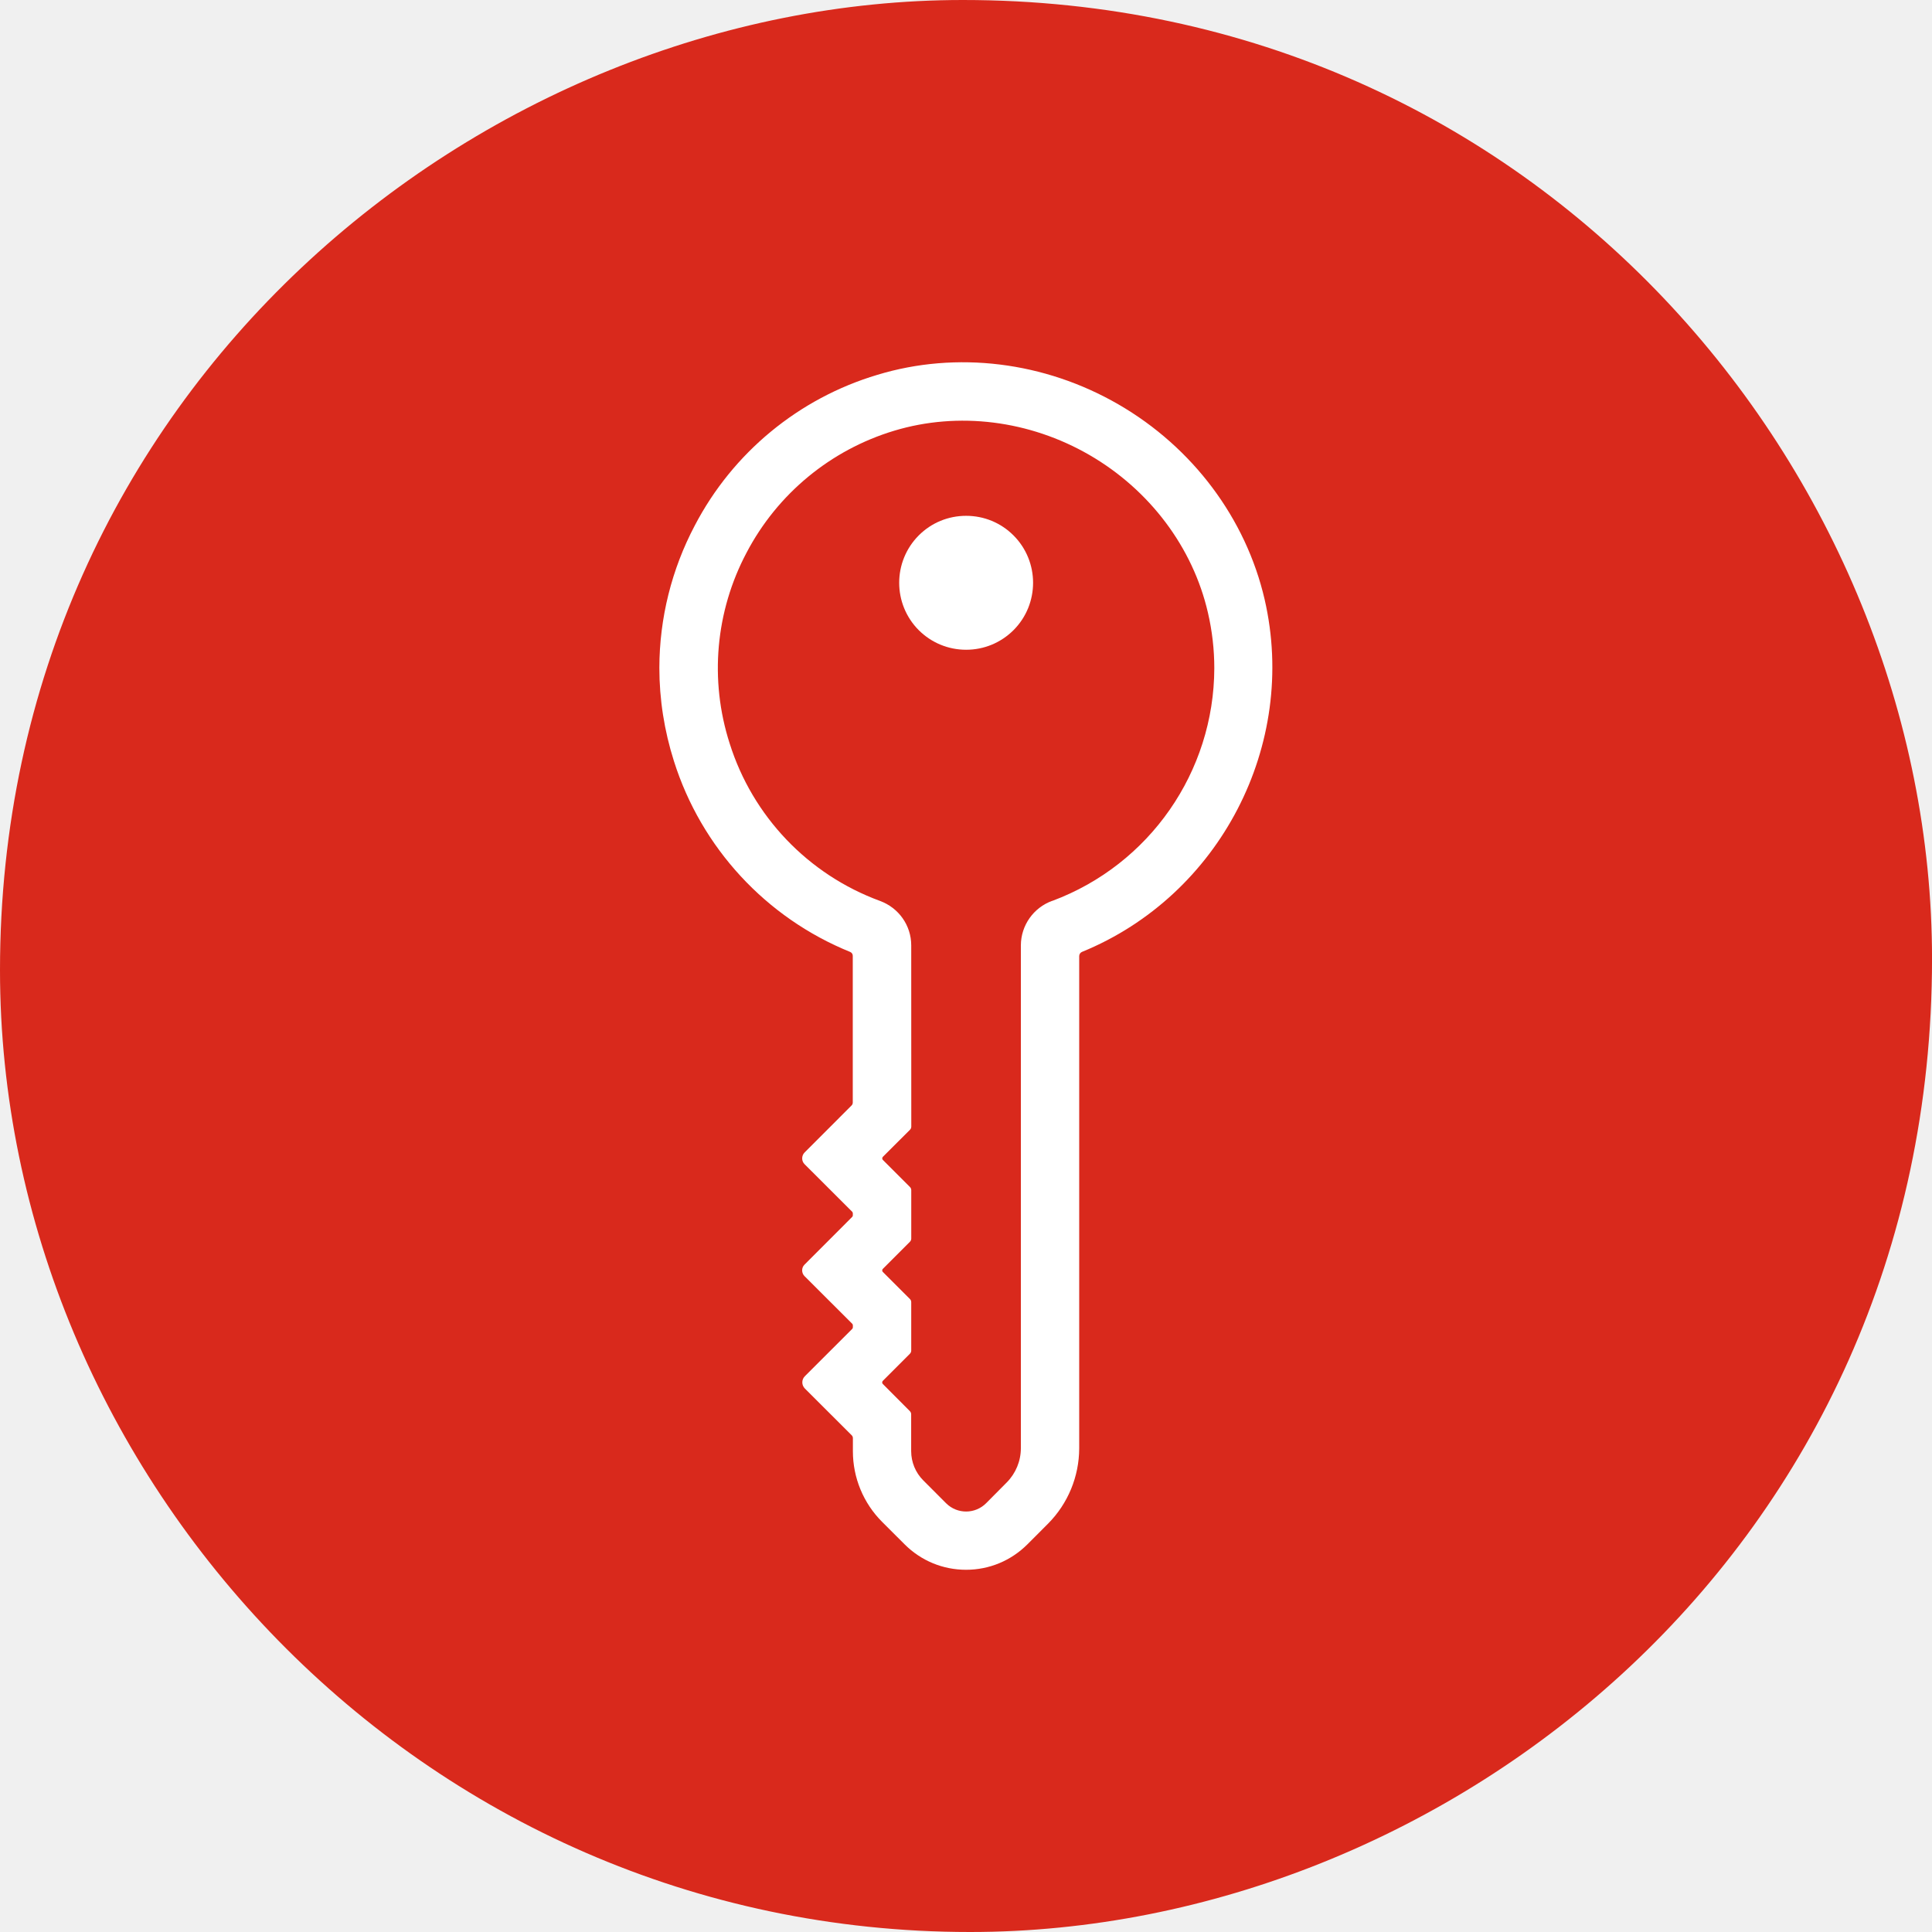
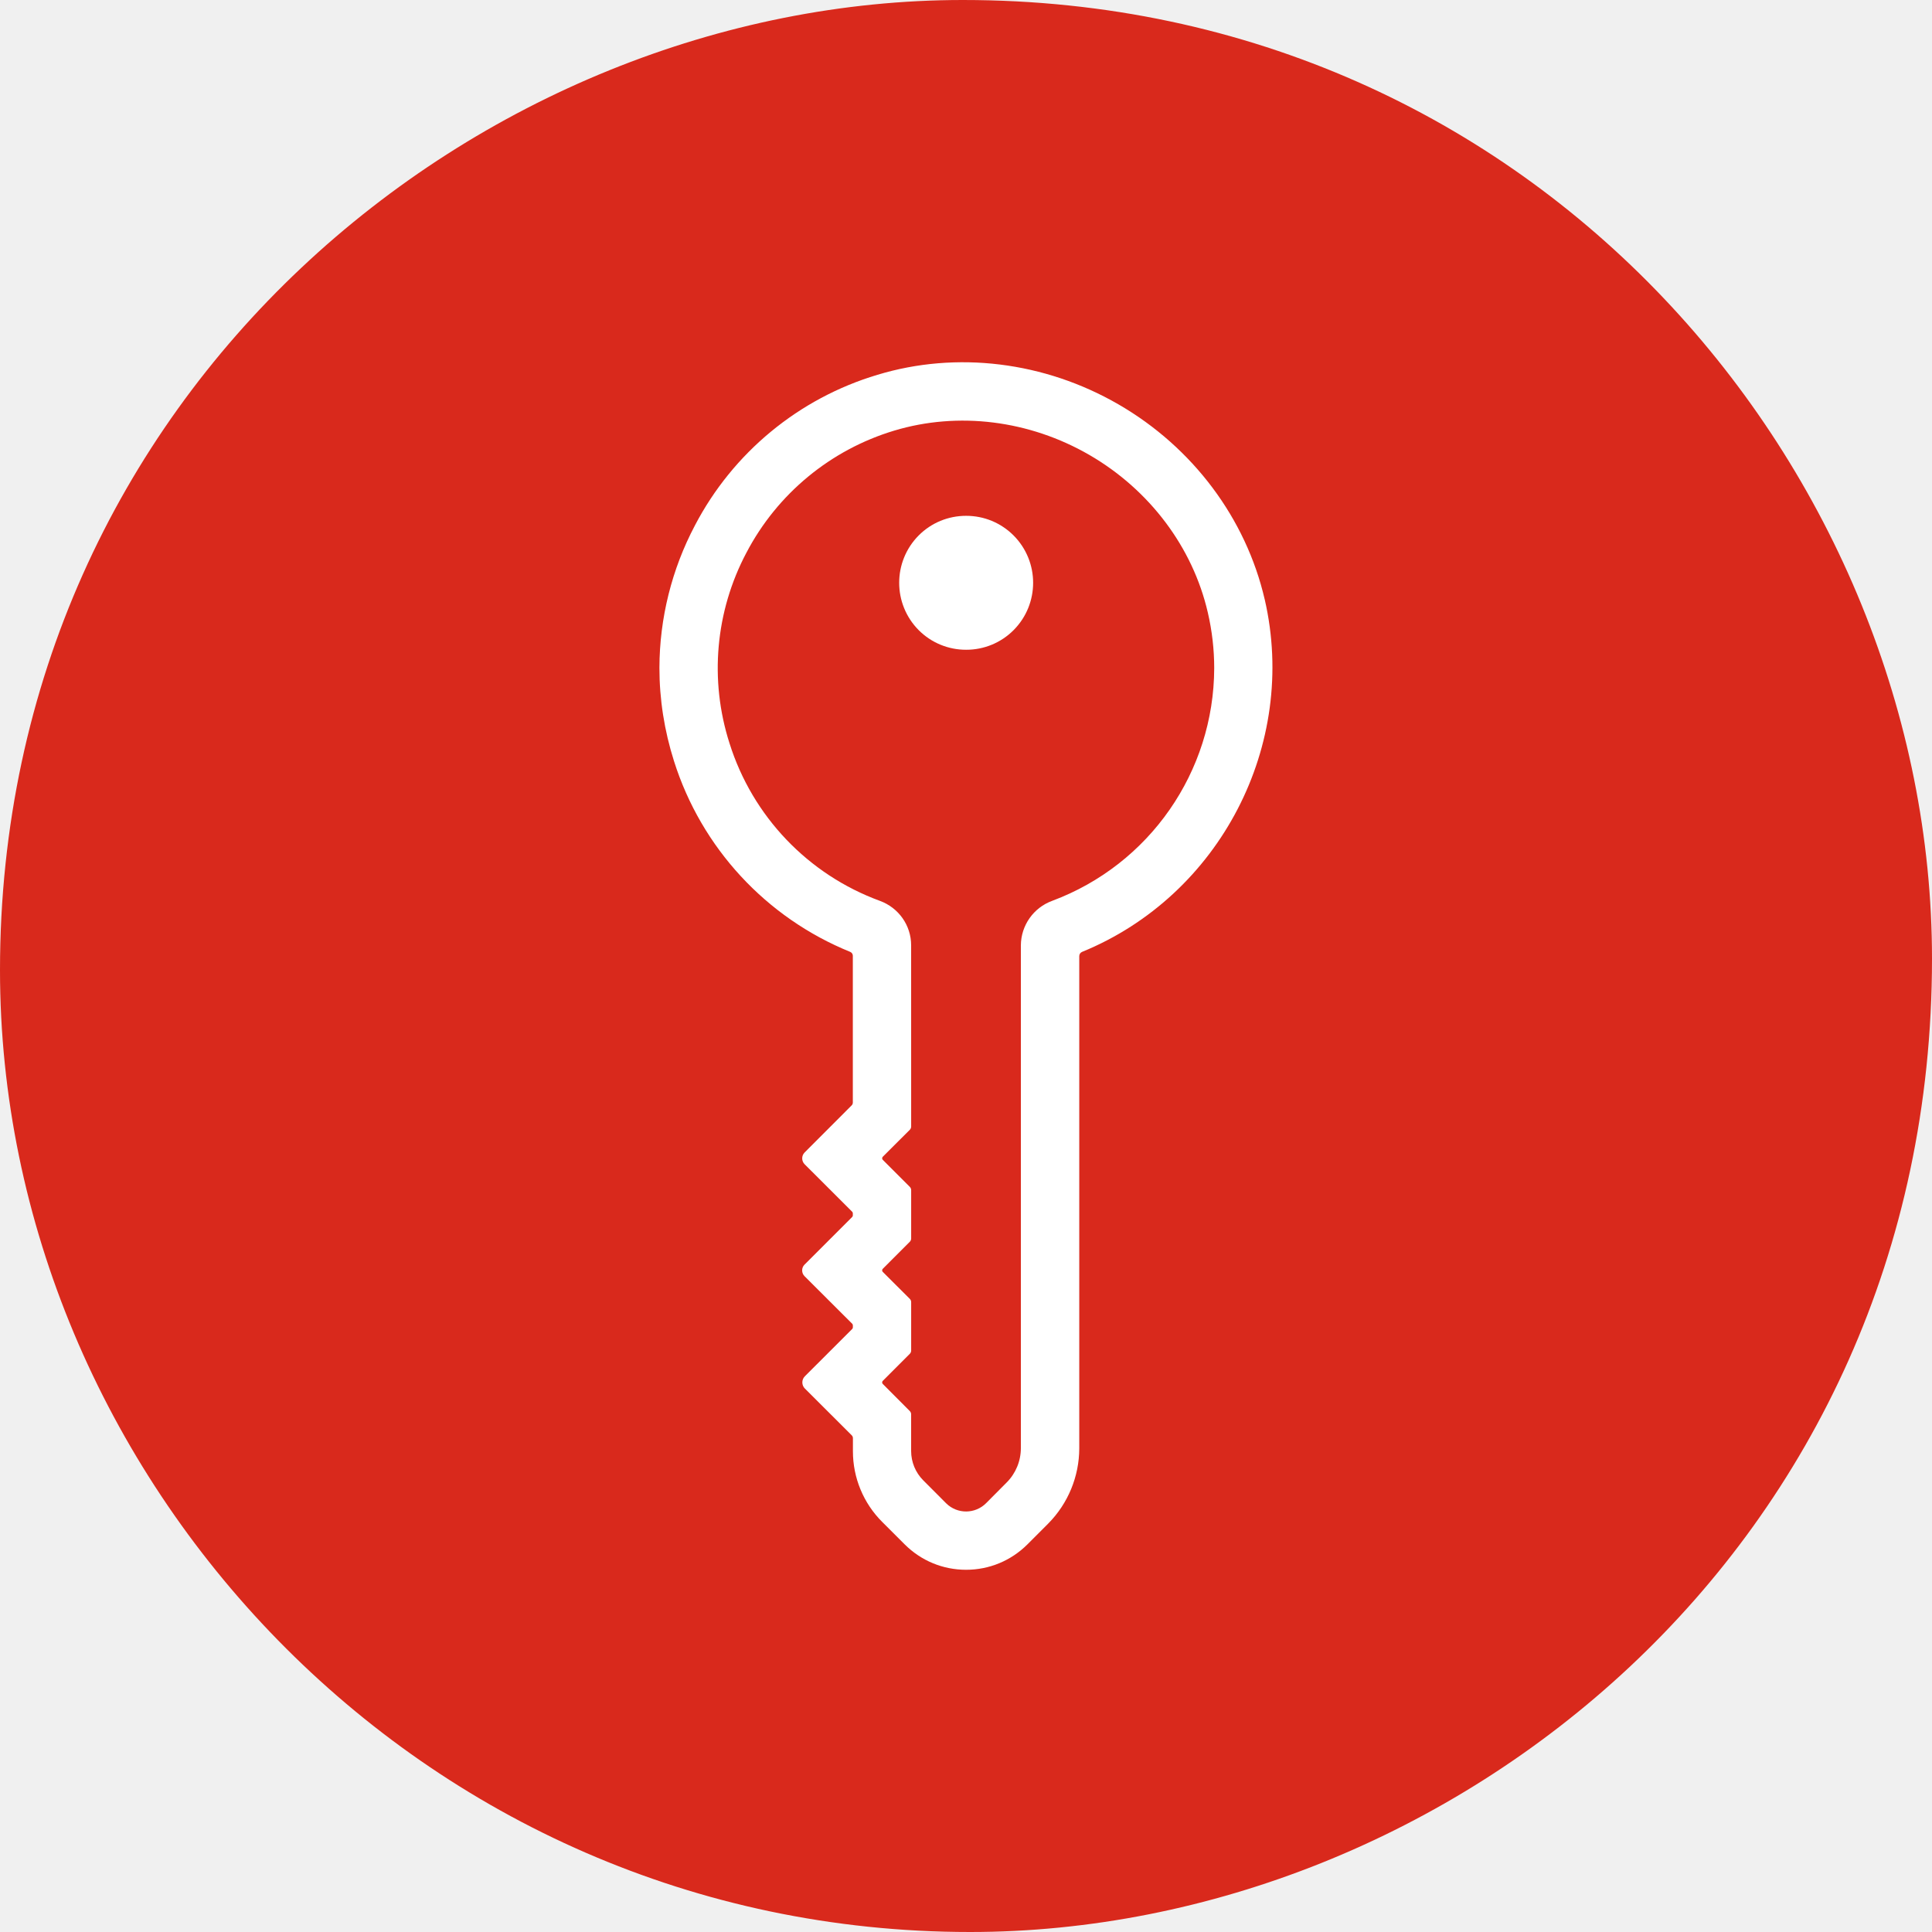
- <svg xmlns="http://www.w3.org/2000/svg" id="Ebene_2" version="1.1" viewBox="0 0 62.362 62.362">
-   <defs>
-     <style>
-       .st0 {
-         fill: #d9291c;
-       }
- 
-       .st1 {
-         fill: #fff;
-       }
-     </style>
-   </defs>
-   <path class="st0" d="M31.315,62.362C13.483,62.362,0,47.59,0,31.315,0,12.633,15.557,0,31.081,0c18.602,0,31.282,15.34,31.282,30.947,0,19.049-15.658,31.415-31.047,31.415h0Z" />
-   <g>
-     <path class="st1" d="M31.185,20.973c-.578,0-1.121-.226-1.529-.632-.842-.846-.842-2.213,0-3.059.408-.408.951-.632,1.529-.632s1.121.224,1.529.632c.843.843.843,2.216,0,3.059-.408.406-.951.632-1.529.632" />
-     <path class="st1" d="M40.823,19.351h-.002c-.605-2.616-2.323-4.912-4.718-6.297-2.388-1.382-5.225-1.733-7.786-.954-2.539.759-4.664,2.513-5.89,4.862-.748,1.416-1.141,2.992-1.144,4.593,0,1.016.158,2.028.47,3.011.884,2.8,2.97,5.058,5.689,6.161.051.021.084.069.084.124v4.737c0,.036-.014.07-.039.095l-1.516,1.517c-.05.051-.078.12-.078.191.001.074.027.137.078.188l1.536,1.534v0c.013.013.02.03.021.05v.067c-0.0.019-.008.037-.02.049l-1.539,1.541c-.051.05-.077.116-.077.185,0,.069.027.136.075.185l1.541,1.538h0c.013.013.021.031.021.05l0-0v.067h-0c0,.02-.008.037-.021.05h0s-1.528,1.527-1.528,1.527c-.11.109-.11.286-.001.396.001.001.001.001.001.002l1.512,1.509c.025.025.038.058.038.092v.425c0,.855.34,1.675.945,2.279l.727.726c.53.528,1.233.819,1.981.819s1.451-.292,1.981-.822l.667-.668c.641-.646,1.001-1.518,1.004-2.428v-15.891c0-.06.037-.114.092-.136,4.444-1.817,6.975-6.679,5.894-11.373ZM33.965,29.077c-.605.219-1.01.792-1.013,1.436v16.231c0,.415-.164.812-.456,1.107l-.662.667c-.354.359-.933.363-1.292.008-.003-.003-.006-.006-.008-.008l-.732-.733c-.251-.251-.391-.591-.391-.946v-1.188c0-.038-.015-.075-.043-.103l-.87-.873c-.014-.013-.023-.031-.023-.052,0-.019.008-.037.021-.05v-.001s.874-.875.874-.875c.027-.027.043-.064.043-.103v-1.562c0-.039-.015-.076-.043-.103l-.871-.87h0c-.014-.013-.023-.032-.023-.052,0-.019.008-.037.021-.05v-0l.874-.875c.027-.027.043-.064.043-.103v-1.562c0-.039-.015-.076-.043-.103l-.872-.872c-.014-.013-.022-.031-.022-.051,0-.019.008-.037.021-.05v-.001s.874-.872.874-.872c.027-.027.043-.064.043-.103l-.002-5.851c-0-.643-.404-1.211-1.007-1.433-2.319-.851-4.113-2.729-4.854-5.085-.656-2.042-.459-4.262.546-6.157.996-1.9,2.715-3.319,4.769-3.937,2.065-.622,4.359-.337,6.298.784,1.943,1.125,3.339,2.981,3.825,5.09.137.59.206,1.194.206,1.791-.008,3.348-2.091,6.341-5.228,7.512Z" />
-   </g>
+ <svg xmlns="http://www.w3.org/2000/svg" viewBox="0 0 62.362 62.362">
+   <path d="M31.315 62.362C13.483 62.362 0 47.59 0 31.315 0 12.633 15.557 0 31.08 0c18.602 0 31.282 15.34 31.282 30.947 0 19.05-15.657 31.415-31.047 31.415" style="fill:#d9291c" />
+   <path d="M31.185 20.973a2.15 2.15 0 0 1-1.53-.632 2.17 2.17 0 0 1 0-3.059c.408-.408.952-.632 1.53-.632s1.121.224 1.53.632a2.166 2.166 0 0 1 0 3.06 2.15 2.15 0 0 1-1.53.631" style="fill:#fff" />
+   <path d="M40.823 19.35c-.605-2.616-2.323-4.911-4.718-6.296-2.387-1.382-5.225-1.733-7.785-.955a9.82 9.82 0 0 0-5.89 4.863 9.9 9.9 0 0 0-1.145 4.592c0 1.016.158 2.028.47 3.011a9.85 9.85 0 0 0 5.688 6.16c.051.021.085.07.085.125v4.737q0 .056-.04.095L25.972 37.2a.27.27 0 0 0 0 .38l1.536 1.534a.07.07 0 0 1 .02.05v.067a.07.07 0 0 1-.02.05l-1.54 1.54a.26.26 0 0 0-.076.185c0 .07.027.135.075.185l1.542 1.539a.07.07 0 0 1 .02.05v.066a.07.07 0 0 1-.02.05s-1.528 1.527-1.528 1.527a.28.28 0 0 0 0 .398l1.512 1.509a.13.13 0 0 1 .038.092v.425c0 .855.34 1.675.946 2.279l.727.726c.53.528 1.233.818 1.98.818s1.452-.292 1.982-.822l.667-.668a3.46 3.46 0 0 0 1.004-2.428v-15.89c0-.061.036-.114.092-.137 4.444-1.817 6.975-6.679 5.895-11.373Zm-6.858 9.727a1.54 1.54 0 0 0-1.013 1.436v16.23c0 .415-.164.813-.456 1.107l-.663.667a.914.914 0 0 1-1.292.008l-.008-.008-.732-.734a1.34 1.34 0 0 1-.391-.946V45.65a.15.15 0 0 0-.043-.103l-.87-.873a.07.07 0 0 1-.002-.102s.874-.875.874-.875a.15.15 0 0 0 .042-.103V42.03a.15.15 0 0 0-.042-.103l-.872-.87a.07.07 0 0 1-.002-.102l.874-.875a.15.15 0 0 0 .042-.103v-1.562a.15.15 0 0 0-.042-.103l-.872-.872a.07.07 0 0 1-.002-.101v-.001l.874-.872a.15.15 0 0 0 .042-.103l-.001-5.851c0-.643-.404-1.212-1.007-1.433a7.96 7.96 0 0 1-4.855-5.086 7.95 7.95 0 0 1 .547-6.156 7.98 7.98 0 0 1 4.768-3.937c2.066-.622 4.36-.337 6.299.784 1.943 1.125 3.339 2.981 3.825 5.09.137.59.206 1.194.206 1.791a8.04 8.04 0 0 1-5.228 7.512" style="fill:#fff" />
</svg>
